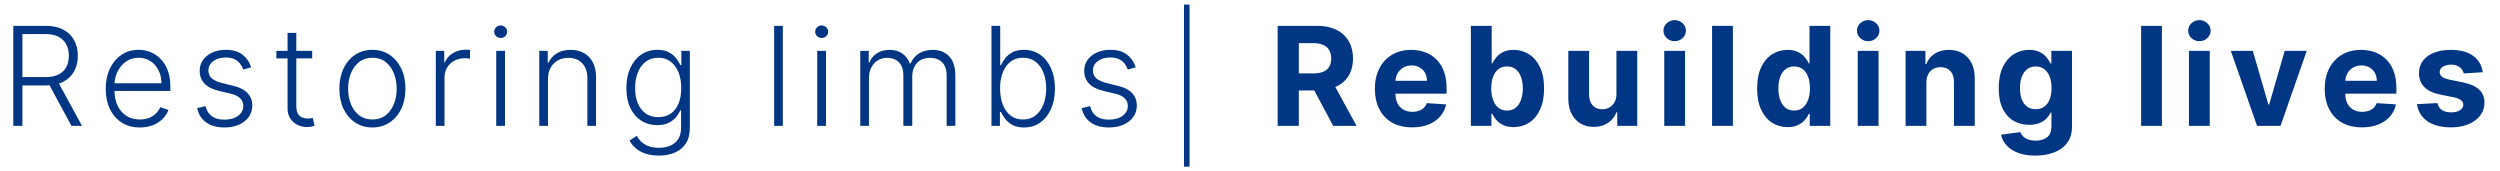
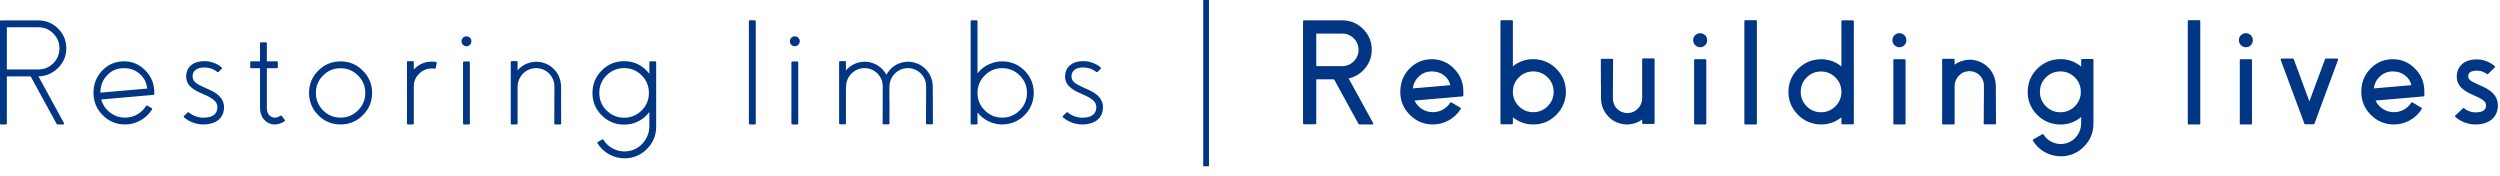
- <svg xmlns="http://www.w3.org/2000/svg" width="278" height="19" viewBox="0 0 278 19" fill="none">
-   <path d="M1.478 14V2.873H5.069C5.859 2.873 6.518 3.016 7.047 3.302C7.579 3.584 7.98 3.977 8.248 4.481C8.519 4.981 8.655 5.555 8.655 6.203C8.655 6.852 8.519 7.424 8.248 7.92C7.98 8.416 7.581 8.804 7.052 9.083C6.524 9.362 5.868 9.501 5.086 9.501H2.027V8.572H5.058C5.638 8.572 6.12 8.476 6.504 8.284C6.891 8.092 7.179 7.819 7.367 7.464C7.559 7.109 7.655 6.689 7.655 6.203C7.655 5.718 7.559 5.294 7.367 4.932C7.176 4.566 6.886 4.284 6.498 4.084C6.114 3.885 5.629 3.786 5.042 3.786H2.494V14H1.478ZM6.384 8.98L9.122 14H7.949L5.238 8.98H6.384ZM15.558 14.174C14.779 14.174 14.106 13.993 13.537 13.63C12.968 13.265 12.528 12.759 12.217 12.115C11.909 11.466 11.755 10.72 11.755 9.876C11.755 9.036 11.909 8.29 12.217 7.638C12.528 6.982 12.957 6.47 13.504 6.1C14.055 5.727 14.691 5.54 15.411 5.54C15.864 5.54 16.301 5.624 16.721 5.79C17.141 5.953 17.518 6.205 17.851 6.546C18.188 6.882 18.454 7.308 18.65 7.822C18.845 8.333 18.943 8.938 18.943 9.637V10.115H12.423V9.262H17.954C17.954 8.726 17.846 8.244 17.628 7.817C17.414 7.386 17.116 7.045 16.732 6.796C16.351 6.546 15.911 6.421 15.411 6.421C14.883 6.421 14.417 6.562 14.015 6.844C13.613 7.127 13.298 7.5 13.07 7.964C12.845 8.427 12.731 8.934 12.727 9.485V9.996C12.727 10.659 12.841 11.238 13.07 11.734C13.302 12.227 13.629 12.609 14.053 12.881C14.477 13.152 14.979 13.288 15.558 13.288C15.953 13.288 16.299 13.227 16.596 13.104C16.896 12.98 17.148 12.816 17.351 12.609C17.558 12.399 17.713 12.169 17.818 11.919L18.736 12.218C18.61 12.569 18.401 12.893 18.112 13.19C17.826 13.488 17.467 13.726 17.036 13.908C16.608 14.085 16.116 14.174 15.558 14.174ZM27.936 7.486L27.051 7.735C26.964 7.486 26.841 7.259 26.681 7.056C26.522 6.853 26.314 6.692 26.056 6.573C25.803 6.453 25.488 6.393 25.111 6.393C24.546 6.393 24.082 6.527 23.72 6.796C23.358 7.064 23.177 7.409 23.177 7.833C23.177 8.192 23.3 8.483 23.546 8.708C23.796 8.929 24.18 9.105 24.698 9.235L25.959 9.545C26.658 9.715 27.181 9.985 27.529 10.354C27.88 10.724 28.056 11.187 28.056 11.745C28.056 12.216 27.925 12.634 27.665 13C27.404 13.366 27.04 13.654 26.573 13.864C26.109 14.071 25.571 14.174 24.959 14.174C24.144 14.174 23.472 13.991 22.943 13.625C22.414 13.256 22.076 12.723 21.927 12.028L22.856 11.8C22.976 12.296 23.209 12.671 23.557 12.924C23.909 13.178 24.37 13.305 24.943 13.305C25.584 13.305 26.096 13.162 26.48 12.875C26.864 12.585 27.056 12.223 27.056 11.789C27.056 11.452 26.944 11.169 26.719 10.941C26.495 10.709 26.154 10.539 25.698 10.43L24.334 10.104C23.61 9.931 23.074 9.655 22.726 9.279C22.378 8.902 22.204 8.435 22.204 7.877C22.204 7.417 22.329 7.013 22.579 6.665C22.829 6.314 23.173 6.038 23.611 5.839C24.05 5.64 24.55 5.54 25.111 5.54C25.875 5.54 26.486 5.714 26.942 6.062C27.402 6.406 27.733 6.881 27.936 7.486ZM34.716 5.655V6.497H30.733V5.655H34.716ZM31.977 3.655H32.95V11.821C32.95 12.169 33.01 12.443 33.129 12.642C33.249 12.837 33.404 12.977 33.596 13.06C33.788 13.14 33.993 13.18 34.21 13.18C34.337 13.18 34.446 13.172 34.536 13.158C34.627 13.14 34.707 13.122 34.775 13.104L34.982 13.978C34.888 14.014 34.772 14.047 34.634 14.076C34.496 14.109 34.326 14.125 34.123 14.125C33.769 14.125 33.426 14.047 33.097 13.891C32.771 13.736 32.502 13.504 32.292 13.196C32.082 12.888 31.977 12.506 31.977 12.05V3.655ZM41.411 14.174C40.69 14.174 40.053 13.991 39.498 13.625C38.948 13.259 38.517 12.754 38.205 12.109C37.894 11.461 37.738 10.713 37.738 9.865C37.738 9.01 37.894 8.259 38.205 7.611C38.517 6.959 38.948 6.451 39.498 6.089C40.053 5.723 40.69 5.54 41.411 5.54C42.132 5.54 42.767 5.723 43.318 6.089C43.868 6.455 44.3 6.962 44.611 7.611C44.926 8.259 45.084 9.01 45.084 9.865C45.084 10.713 44.928 11.461 44.616 12.109C44.305 12.754 43.872 13.259 43.318 13.625C42.767 13.991 42.132 14.174 41.411 14.174ZM41.411 13.288C41.99 13.288 42.481 13.133 42.883 12.821C43.285 12.509 43.59 12.095 43.796 11.577C44.006 11.059 44.111 10.488 44.111 9.865C44.111 9.242 44.006 8.67 43.796 8.148C43.59 7.627 43.285 7.208 42.883 6.893C42.481 6.578 41.99 6.421 41.411 6.421C40.835 6.421 40.344 6.578 39.938 6.893C39.536 7.208 39.23 7.627 39.02 8.148C38.814 8.67 38.711 9.242 38.711 9.865C38.711 10.488 38.814 11.059 39.02 11.577C39.23 12.095 39.536 12.509 39.938 12.821C40.34 13.133 40.831 13.288 41.411 13.288ZM48.462 14V5.655H49.402V6.937H49.472C49.639 6.517 49.929 6.178 50.342 5.921C50.758 5.66 51.229 5.53 51.754 5.53C51.834 5.53 51.923 5.531 52.02 5.535C52.118 5.539 52.2 5.542 52.265 5.546V6.529C52.222 6.522 52.145 6.511 52.037 6.497C51.928 6.482 51.81 6.475 51.684 6.475C51.249 6.475 50.861 6.567 50.521 6.752C50.184 6.933 49.918 7.185 49.722 7.507C49.527 7.83 49.429 8.197 49.429 8.61V14H48.462ZM55.181 14V5.655H56.154V14H55.181ZM55.676 4.22C55.477 4.22 55.306 4.153 55.165 4.019C55.024 3.881 54.953 3.717 54.953 3.525C54.953 3.333 55.024 3.17 55.165 3.036C55.306 2.898 55.477 2.829 55.676 2.829C55.875 2.829 56.045 2.898 56.187 3.036C56.328 3.17 56.398 3.333 56.398 3.525C56.398 3.717 56.328 3.881 56.187 4.019C56.045 4.153 55.875 4.22 55.676 4.22ZM60.934 8.784V14H59.967V5.655H60.907V6.964H60.993C61.189 6.537 61.493 6.194 61.906 5.937C62.323 5.676 62.837 5.546 63.449 5.546C64.011 5.546 64.503 5.664 64.927 5.899C65.355 6.131 65.686 6.473 65.921 6.926C66.16 7.379 66.28 7.935 66.28 8.594V14H65.313V8.654C65.313 7.969 65.121 7.428 64.737 7.029C64.357 6.631 63.846 6.431 63.205 6.431C62.767 6.431 62.377 6.526 62.037 6.714C61.696 6.902 61.426 7.174 61.227 7.529C61.032 7.88 60.934 8.299 60.934 8.784ZM73.266 17.303C72.697 17.303 72.199 17.229 71.772 17.081C71.344 16.936 70.984 16.736 70.691 16.483C70.397 16.229 70.169 15.945 70.006 15.63L70.799 15.108C70.919 15.319 71.078 15.525 71.277 15.728C71.48 15.931 71.743 16.099 72.065 16.233C72.391 16.367 72.791 16.434 73.266 16.434C74.005 16.434 74.601 16.249 75.053 15.88C75.51 15.51 75.738 14.936 75.738 14.158V12.278H75.651C75.539 12.531 75.378 12.785 75.168 13.038C74.957 13.288 74.682 13.496 74.342 13.663C74.005 13.83 73.586 13.913 73.087 13.913C72.42 13.913 71.828 13.748 71.31 13.419C70.796 13.089 70.39 12.618 70.093 12.006C69.799 11.39 69.653 10.657 69.653 9.806C69.653 8.962 69.796 8.219 70.082 7.578C70.372 6.937 70.776 6.437 71.294 6.078C71.812 5.72 72.415 5.54 73.103 5.54C73.614 5.54 74.037 5.631 74.374 5.812C74.711 5.99 74.981 6.211 75.184 6.475C75.39 6.739 75.551 6.997 75.667 7.246H75.765V5.655H76.71V14.217C76.71 14.924 76.56 15.505 76.26 15.961C75.959 16.418 75.55 16.755 75.032 16.972C74.514 17.193 73.925 17.303 73.266 17.303ZM73.201 13.027C73.737 13.027 74.195 12.899 74.575 12.642C74.956 12.381 75.247 12.008 75.45 11.522C75.653 11.037 75.754 10.459 75.754 9.789C75.754 9.137 75.655 8.56 75.456 8.056C75.256 7.549 74.966 7.151 74.586 6.861C74.209 6.567 73.748 6.421 73.201 6.421C72.643 6.421 72.172 6.571 71.788 6.872C71.404 7.172 71.114 7.578 70.919 8.089C70.723 8.596 70.625 9.163 70.625 9.789C70.625 10.427 70.725 10.99 70.924 11.479C71.123 11.964 71.415 12.345 71.799 12.62C72.183 12.892 72.65 13.027 73.201 13.027ZM87.051 2.873V14H86.084V2.873H87.051ZM90.876 14V5.655H91.849V14H90.876ZM91.371 4.22C91.172 4.22 91.001 4.153 90.86 4.019C90.719 3.881 90.648 3.717 90.648 3.525C90.648 3.333 90.719 3.17 90.86 3.036C91.001 2.898 91.172 2.829 91.371 2.829C91.57 2.829 91.74 2.898 91.882 3.036C92.023 3.17 92.093 3.333 92.093 3.525C92.093 3.717 92.023 3.881 91.882 4.019C91.74 4.153 91.57 4.22 91.371 4.22ZM95.662 14V5.655H96.602V6.937H96.689C96.855 6.506 97.132 6.167 97.52 5.921C97.911 5.671 98.38 5.546 98.927 5.546C99.503 5.546 99.976 5.682 100.345 5.953C100.718 6.221 100.997 6.591 101.182 7.062H101.252C101.441 6.598 101.747 6.23 102.171 5.959C102.598 5.684 103.116 5.546 103.725 5.546C104.5 5.546 105.112 5.79 105.561 6.279C106.01 6.765 106.235 7.475 106.235 8.409V14H105.268V8.409C105.268 7.75 105.099 7.256 104.762 6.926C104.425 6.596 103.982 6.431 103.431 6.431C102.794 6.431 102.303 6.627 101.959 7.018C101.615 7.409 101.443 7.906 101.443 8.507V14H100.454V8.322C100.454 7.757 100.296 7.301 99.981 6.953C99.666 6.605 99.222 6.431 98.65 6.431C98.266 6.431 97.92 6.526 97.612 6.714C97.308 6.902 97.067 7.165 96.89 7.502C96.716 7.835 96.629 8.219 96.629 8.654V14H95.662ZM110.251 14V2.873H111.224V7.246H111.311C111.419 6.997 111.575 6.739 111.778 6.475C111.984 6.211 112.254 5.99 112.588 5.812C112.924 5.631 113.348 5.54 113.859 5.54C114.544 5.54 115.145 5.722 115.663 6.084C116.181 6.442 116.585 6.946 116.874 7.594C117.164 8.239 117.309 8.991 117.309 9.849C117.309 10.711 117.164 11.466 116.874 12.115C116.588 12.763 116.186 13.268 115.668 13.63C115.154 13.993 114.556 14.174 113.875 14.174C113.368 14.174 112.944 14.083 112.604 13.902C112.267 13.721 111.995 13.498 111.789 13.234C111.582 12.966 111.423 12.705 111.311 12.451H111.191V14H110.251ZM111.208 9.833C111.208 10.506 111.307 11.104 111.506 11.626C111.709 12.144 111.999 12.551 112.376 12.848C112.756 13.142 113.216 13.288 113.756 13.288C114.31 13.288 114.779 13.136 115.163 12.832C115.547 12.524 115.838 12.109 116.038 11.588C116.237 11.066 116.337 10.481 116.337 9.833C116.337 9.192 116.237 8.614 116.038 8.1C115.842 7.585 115.552 7.178 115.168 6.877C114.784 6.573 114.314 6.421 113.756 6.421C113.212 6.421 112.751 6.567 112.37 6.861C111.994 7.151 111.706 7.553 111.506 8.067C111.307 8.578 111.208 9.166 111.208 9.833ZM126.296 7.486L125.41 7.735C125.323 7.486 125.2 7.259 125.041 7.056C124.881 6.853 124.673 6.692 124.416 6.573C124.162 6.453 123.847 6.393 123.47 6.393C122.905 6.393 122.442 6.527 122.079 6.796C121.717 7.064 121.536 7.409 121.536 7.833C121.536 8.192 121.659 8.483 121.906 8.708C122.156 8.929 122.539 9.105 123.057 9.235L124.318 9.545C125.017 9.715 125.54 9.985 125.888 10.354C126.239 10.724 126.415 11.187 126.415 11.745C126.415 12.216 126.285 12.634 126.024 13C125.763 13.366 125.399 13.654 124.932 13.864C124.468 14.071 123.93 14.174 123.318 14.174C122.503 14.174 121.831 13.991 121.302 13.625C120.774 13.256 120.435 12.723 120.286 12.028L121.216 11.8C121.335 12.296 121.569 12.671 121.916 12.924C122.268 13.178 122.73 13.305 123.302 13.305C123.943 13.305 124.456 13.162 124.84 12.875C125.223 12.585 125.415 12.223 125.415 11.789C125.415 11.452 125.303 11.169 125.079 10.941C124.854 10.709 124.514 10.539 124.057 10.43L122.693 10.104C121.969 9.931 121.433 9.655 121.085 9.279C120.737 8.902 120.564 8.435 120.564 7.877C120.564 7.417 120.689 7.013 120.938 6.665C121.188 6.314 121.532 6.038 121.971 5.839C122.409 5.64 122.909 5.54 123.47 5.54C124.235 5.54 124.845 5.714 125.301 6.062C125.761 6.406 126.093 6.881 126.296 7.486Z" fill="#003683" />
-   <path d="M142.076 14V2.873H146.466C147.307 2.873 148.024 3.023 148.618 3.324C149.216 3.621 149.67 4.043 149.982 4.59C150.297 5.133 150.454 5.772 150.454 6.508C150.454 7.246 150.295 7.882 149.976 8.415C149.657 8.943 149.196 9.349 148.591 9.632C147.989 9.914 147.261 10.056 146.407 10.056H143.467V8.165H146.026C146.475 8.165 146.848 8.103 147.145 7.98C147.442 7.857 147.663 7.672 147.808 7.426C147.957 7.179 148.031 6.873 148.031 6.508C148.031 6.138 147.957 5.827 147.808 5.573C147.663 5.319 147.441 5.128 147.14 4.997C146.843 4.863 146.468 4.796 146.015 4.796H144.429V14H142.076ZM148.085 8.936L150.851 14H148.254L145.548 8.936H148.085ZM157.027 14.163C156.169 14.163 155.43 13.989 154.81 13.641C154.195 13.29 153.72 12.794 153.387 12.153C153.054 11.508 152.887 10.745 152.887 9.865C152.887 9.007 153.054 8.253 153.387 7.605C153.72 6.957 154.189 6.451 154.794 6.089C155.403 5.727 156.116 5.546 156.935 5.546C157.485 5.546 157.998 5.635 158.472 5.812C158.951 5.986 159.367 6.249 159.722 6.6C160.081 6.951 160.36 7.393 160.559 7.926C160.758 8.454 160.858 9.074 160.858 9.784V10.419H153.811V8.985H158.679C158.679 8.652 158.606 8.357 158.462 8.1C158.317 7.842 158.116 7.641 157.858 7.496C157.605 7.348 157.31 7.274 156.973 7.274C156.621 7.274 156.31 7.355 156.038 7.518C155.77 7.678 155.56 7.893 155.408 8.165C155.256 8.433 155.178 8.732 155.174 9.061V10.425C155.174 10.838 155.25 11.195 155.403 11.495C155.558 11.796 155.778 12.028 156.06 12.191C156.343 12.354 156.678 12.435 157.065 12.435C157.322 12.435 157.558 12.399 157.772 12.327C157.985 12.254 158.168 12.146 158.32 12.001C158.472 11.856 158.588 11.678 158.668 11.468L160.809 11.609C160.7 12.124 160.477 12.573 160.14 12.957C159.807 13.337 159.376 13.634 158.847 13.848C158.322 14.058 157.715 14.163 157.027 14.163ZM163.562 14V2.873H165.877V7.056H165.947C166.049 6.832 166.195 6.604 166.387 6.372C166.583 6.136 166.836 5.941 167.148 5.785C167.463 5.626 167.854 5.546 168.322 5.546C168.93 5.546 169.491 5.705 170.006 6.024C170.52 6.339 170.931 6.815 171.239 7.453C171.547 8.087 171.701 8.882 171.701 9.838C171.701 10.769 171.551 11.555 171.25 12.196C170.953 12.834 170.547 13.317 170.033 13.647C169.522 13.973 168.95 14.136 168.316 14.136C167.867 14.136 167.485 14.062 167.17 13.913C166.858 13.765 166.603 13.578 166.404 13.353C166.204 13.125 166.052 12.895 165.947 12.663H165.844V14H163.562ZM165.828 9.827C165.828 10.323 165.896 10.756 166.034 11.126C166.172 11.495 166.371 11.783 166.632 11.99C166.893 12.193 167.21 12.294 167.583 12.294C167.959 12.294 168.278 12.191 168.539 11.984C168.8 11.774 168.997 11.484 169.131 11.115C169.269 10.742 169.338 10.313 169.338 9.827C169.338 9.346 169.271 8.922 169.136 8.556C169.002 8.19 168.805 7.904 168.544 7.697C168.283 7.491 167.963 7.388 167.583 7.388C167.206 7.388 166.887 7.487 166.626 7.687C166.369 7.886 166.172 8.168 166.034 8.534C165.896 8.9 165.828 9.331 165.828 9.827ZM179.748 10.447V5.655H182.062V14H179.84V12.484H179.753C179.565 12.973 179.251 13.366 178.813 13.663C178.378 13.96 177.848 14.109 177.221 14.109C176.663 14.109 176.173 13.982 175.749 13.728C175.325 13.475 174.994 13.114 174.754 12.647C174.519 12.18 174.399 11.62 174.396 10.968V5.655H176.71V10.555C176.714 11.048 176.846 11.437 177.107 11.723C177.368 12.01 177.717 12.153 178.156 12.153C178.435 12.153 178.695 12.089 178.938 11.963C179.181 11.832 179.376 11.64 179.525 11.387C179.677 11.133 179.751 10.82 179.748 10.447ZM185.064 14V5.655H187.379V14H185.064ZM186.227 4.579C185.883 4.579 185.587 4.465 185.341 4.236C185.098 4.005 184.977 3.728 184.977 3.405C184.977 3.086 185.098 2.813 185.341 2.585C185.587 2.353 185.883 2.237 186.227 2.237C186.571 2.237 186.864 2.353 187.107 2.585C187.353 2.813 187.476 3.086 187.476 3.405C187.476 3.728 187.353 4.005 187.107 4.236C186.864 4.465 186.571 4.579 186.227 4.579ZM192.698 2.873V14H190.383V2.873H192.698ZM198.778 14.136C198.144 14.136 197.57 13.973 197.055 13.647C196.544 13.317 196.139 12.834 195.838 12.196C195.541 11.555 195.393 10.769 195.393 9.838C195.393 8.882 195.547 8.087 195.854 7.453C196.162 6.815 196.572 6.339 197.082 6.024C197.597 5.705 198.16 5.546 198.772 5.546C199.239 5.546 199.629 5.626 199.94 5.785C200.255 5.941 200.509 6.136 200.701 6.372C200.896 6.604 201.045 6.832 201.146 7.056H201.217V2.873H203.526V14H201.244V12.663H201.146C201.038 12.895 200.884 13.125 200.685 13.353C200.489 13.578 200.234 13.765 199.919 13.913C199.607 14.062 199.227 14.136 198.778 14.136ZM199.511 12.294C199.884 12.294 200.199 12.193 200.456 11.99C200.717 11.783 200.916 11.495 201.054 11.126C201.195 10.756 201.266 10.323 201.266 9.827C201.266 9.331 201.197 8.9 201.059 8.534C200.922 8.168 200.723 7.886 200.462 7.687C200.201 7.487 199.884 7.388 199.511 7.388C199.131 7.388 198.81 7.491 198.549 7.697C198.289 7.904 198.091 8.19 197.957 8.556C197.823 8.922 197.756 9.346 197.756 9.827C197.756 10.313 197.823 10.742 197.957 11.115C198.095 11.484 198.292 11.774 198.549 11.984C198.81 12.191 199.131 12.294 199.511 12.294ZM206.58 14V5.655H208.894V14H206.58ZM207.742 4.579C207.398 4.579 207.103 4.465 206.857 4.236C206.614 4.005 206.493 3.728 206.493 3.405C206.493 3.086 206.614 2.813 206.857 2.585C207.103 2.353 207.398 2.237 207.742 2.237C208.086 2.237 208.38 2.353 208.623 2.585C208.869 2.813 208.992 3.086 208.992 3.405C208.992 3.728 208.869 4.005 208.623 4.236C208.38 4.465 208.086 4.579 207.742 4.579ZM214.213 9.175V14H211.899V5.655H214.105V7.127H214.202C214.387 6.642 214.697 6.258 215.132 5.975C215.566 5.689 216.093 5.546 216.713 5.546C217.292 5.546 217.797 5.673 218.229 5.926C218.66 6.18 218.995 6.542 219.234 7.013C219.473 7.48 219.592 8.038 219.592 8.686V14H217.278V9.099C217.281 8.588 217.151 8.19 216.887 7.904C216.622 7.614 216.258 7.469 215.794 7.469C215.483 7.469 215.208 7.536 214.969 7.67C214.733 7.804 214.548 8 214.414 8.257C214.284 8.511 214.217 8.817 214.213 9.175ZM226.327 17.303C225.577 17.303 224.934 17.2 224.398 16.994C223.866 16.791 223.442 16.514 223.127 16.162C222.811 15.811 222.607 15.416 222.513 14.978L224.653 14.69C224.719 14.857 224.822 15.012 224.963 15.157C225.104 15.302 225.291 15.418 225.523 15.505C225.758 15.596 226.044 15.641 226.381 15.641C226.885 15.641 227.299 15.518 227.625 15.271C227.955 15.029 228.12 14.621 228.12 14.049V12.522H228.022C227.921 12.754 227.768 12.973 227.566 13.18C227.363 13.386 227.102 13.555 226.783 13.685C226.464 13.815 226.084 13.88 225.642 13.88C225.016 13.88 224.445 13.736 223.931 13.446C223.42 13.152 223.012 12.705 222.708 12.104C222.408 11.499 222.257 10.735 222.257 9.811C222.257 8.866 222.411 8.076 222.719 7.442C223.027 6.808 223.436 6.334 223.947 6.019C224.461 5.703 225.025 5.546 225.637 5.546C226.104 5.546 226.495 5.626 226.81 5.785C227.125 5.941 227.379 6.136 227.571 6.372C227.767 6.604 227.917 6.832 228.022 7.056H228.109V5.655H230.407V14.082C230.407 14.791 230.233 15.386 229.886 15.864C229.538 16.342 229.056 16.7 228.44 16.939C227.828 17.182 227.124 17.303 226.327 17.303ZM226.376 12.142C226.749 12.142 227.064 12.05 227.321 11.865C227.582 11.676 227.781 11.408 227.919 11.061C228.06 10.709 228.131 10.289 228.131 9.8C228.131 9.311 228.062 8.887 227.924 8.529C227.786 8.167 227.587 7.886 227.326 7.687C227.066 7.487 226.749 7.388 226.376 7.388C225.995 7.388 225.675 7.491 225.414 7.697C225.153 7.9 224.956 8.183 224.822 8.545C224.688 8.907 224.621 9.326 224.621 9.8C224.621 10.282 224.688 10.698 224.822 11.05C224.959 11.398 225.157 11.667 225.414 11.859C225.675 12.048 225.995 12.142 226.376 12.142ZM240.406 2.873V14H238.091V2.873H240.406ZM243.41 14V5.655H245.725V14H243.41ZM244.573 4.579C244.229 4.579 243.934 4.465 243.687 4.236C243.445 4.005 243.323 3.728 243.323 3.405C243.323 3.086 243.445 2.813 243.687 2.585C243.934 2.353 244.229 2.237 244.573 2.237C244.917 2.237 245.21 2.353 245.453 2.585C245.699 2.813 245.823 3.086 245.823 3.405C245.823 3.728 245.699 4.005 245.453 4.236C245.21 4.465 244.917 4.579 244.573 4.579ZM256.51 5.655L253.592 14H250.984L248.067 5.655H250.511L252.245 11.626H252.332L254.059 5.655H256.51ZM262.648 14.163C261.79 14.163 261.051 13.989 260.431 13.641C259.815 13.29 259.341 12.794 259.008 12.153C258.674 11.508 258.508 10.745 258.508 9.865C258.508 9.007 258.674 8.253 259.008 7.605C259.341 6.957 259.81 6.451 260.415 6.089C261.023 5.727 261.737 5.546 262.556 5.546C263.106 5.546 263.619 5.635 264.093 5.812C264.571 5.986 264.988 6.249 265.343 6.6C265.701 6.951 265.98 7.393 266.18 7.926C266.379 8.454 266.478 9.074 266.478 9.784V10.419H259.431V8.985H264.3C264.3 8.652 264.227 8.357 264.082 8.1C263.937 7.842 263.736 7.641 263.479 7.496C263.226 7.348 262.93 7.274 262.594 7.274C262.242 7.274 261.931 7.355 261.659 7.518C261.391 7.678 261.181 7.893 261.029 8.165C260.877 8.433 260.799 8.732 260.795 9.061V10.425C260.795 10.838 260.871 11.195 261.023 11.495C261.179 11.796 261.398 12.028 261.681 12.191C261.963 12.354 262.298 12.435 262.686 12.435C262.943 12.435 263.179 12.399 263.392 12.327C263.606 12.254 263.789 12.146 263.941 12.001C264.093 11.856 264.209 11.678 264.289 11.468L266.43 11.609C266.321 12.124 266.098 12.573 265.761 12.957C265.428 13.337 264.997 13.634 264.468 13.848C263.943 14.058 263.336 14.163 262.648 14.163ZM276.083 8.034L273.964 8.165C273.928 7.984 273.85 7.821 273.73 7.676C273.611 7.527 273.453 7.409 273.258 7.323C273.066 7.232 272.836 7.187 272.568 7.187C272.209 7.187 271.907 7.263 271.66 7.415C271.414 7.563 271.291 7.763 271.291 8.013C271.291 8.212 271.371 8.38 271.53 8.518C271.689 8.655 271.963 8.766 272.35 8.849L273.861 9.154C274.672 9.32 275.277 9.588 275.676 9.958C276.074 10.327 276.273 10.812 276.273 11.414C276.273 11.961 276.112 12.441 275.79 12.854C275.471 13.267 275.033 13.589 274.475 13.821C273.921 14.049 273.281 14.163 272.557 14.163C271.452 14.163 270.572 13.933 269.916 13.473C269.264 13.009 268.882 12.379 268.77 11.582L271.046 11.463C271.115 11.8 271.282 12.057 271.546 12.234C271.811 12.408 272.149 12.495 272.562 12.495C272.968 12.495 273.294 12.417 273.54 12.261C273.79 12.102 273.917 11.897 273.921 11.647C273.917 11.437 273.828 11.265 273.654 11.131C273.48 10.994 273.212 10.889 272.85 10.816L271.405 10.528C270.59 10.365 269.983 10.083 269.585 9.681C269.19 9.279 268.993 8.766 268.993 8.143C268.993 7.607 269.138 7.145 269.427 6.757C269.721 6.37 270.132 6.071 270.661 5.861C271.193 5.651 271.816 5.546 272.53 5.546C273.584 5.546 274.413 5.769 275.018 6.214C275.627 6.66 275.982 7.266 276.083 8.034Z" fill="#003683" />
-   <path d="M131.969 0.509V18.533" stroke="#003683" stroke-width="0.62" />
+ <svg xmlns="http://www.w3.org/2000/svg" width="271" height="19" viewBox="0 0 271 19" fill="none">
+   <path d="M0.74 2.954H4.158C4.788 2.954 5.326 3.177 5.772 3.623C6.219 4.075 6.442 4.616 6.442 5.246C6.442 5.876 6.219 6.414 5.772 6.86C5.326 7.306 4.788 7.53 4.158 7.53H0.74V2.954ZM4.087 8.278C4.938 8.278 5.67 7.976 6.284 7.372C6.898 6.763 7.2 6.036 7.19 5.191C7.174 4.366 6.872 3.663 6.284 3.08C5.691 2.503 4.982 2.214 4.158 2.214H0.11C0.036 2.214 0 2.251 0 2.324V8.278H4.087ZM0.638 13.491C0.706 13.491 0.74 13.454 0.74 13.381V6.648H0V13.381C0 13.454 0.036 13.491 0.11 13.491H0.638ZM6.835 13.491C6.877 13.491 6.909 13.473 6.93 13.436C6.951 13.399 6.951 13.365 6.93 13.334L3.922 7.829L3.268 8.183L6.142 13.436C6.163 13.473 6.195 13.491 6.237 13.491H6.835ZM13.433 7.388C14.11 7.388 14.683 7.595 15.15 8.01C15.617 8.419 15.887 8.95 15.961 9.601L10.881 10.042C10.887 9.286 11.133 8.653 11.622 8.144C12.105 7.64 12.709 7.388 13.433 7.388ZM13.559 13.491C14.152 13.491 14.706 13.347 15.221 13.058C15.741 12.769 16.158 12.376 16.473 11.877C16.51 11.814 16.497 11.761 16.434 11.719L15.977 11.459C15.914 11.423 15.864 11.436 15.827 11.499C15.58 11.887 15.257 12.192 14.858 12.412C14.454 12.638 14.021 12.751 13.559 12.751C12.95 12.751 12.404 12.565 11.921 12.192C11.448 11.824 11.133 11.354 10.976 10.782L16.63 10.286C16.693 10.281 16.725 10.247 16.725 10.183V10.01C16.725 9.092 16.407 8.304 15.772 7.648C15.131 6.986 14.36 6.653 13.457 6.648C12.527 6.642 11.742 6.97 11.102 7.632C10.456 8.293 10.133 9.105 10.133 10.065C10.133 11.01 10.469 11.819 11.141 12.491C11.808 13.158 12.614 13.491 13.559 13.491ZM24.023 7.467C24.081 7.414 24.081 7.362 24.023 7.309C23.997 7.283 23.976 7.264 23.96 7.254C23.903 7.207 23.845 7.162 23.787 7.12C23.708 7.068 23.624 7.018 23.535 6.97C23.299 6.844 23.052 6.753 22.795 6.695C22.611 6.658 22.451 6.637 22.315 6.632H22.181H22.055C22.023 6.632 21.981 6.634 21.929 6.64L21.858 6.648H21.779C21.558 6.679 21.364 6.726 21.196 6.789C20.965 6.884 20.771 7.01 20.613 7.167C20.435 7.346 20.311 7.564 20.243 7.821L20.22 7.915L20.204 8.01C20.193 8.084 20.188 8.144 20.188 8.191L20.18 8.286V8.293V8.317V8.325V8.349L20.188 8.388V8.459L20.204 8.569C20.214 8.627 20.233 8.698 20.259 8.782C20.264 8.808 20.275 8.84 20.291 8.876L20.338 8.971C20.359 9.018 20.393 9.078 20.44 9.152L20.503 9.231C20.524 9.262 20.545 9.288 20.566 9.309C20.718 9.477 20.915 9.632 21.157 9.774C21.314 9.868 21.522 9.974 21.779 10.089L21.858 10.121L21.921 10.152L22.07 10.223L22.378 10.357C22.839 10.572 23.16 10.785 23.338 10.995C23.443 11.121 23.512 11.26 23.543 11.412L23.551 11.467C23.556 11.494 23.559 11.514 23.559 11.53V11.585L23.567 11.617V11.601V11.609V11.617L23.559 11.64V11.68V11.719C23.559 11.751 23.556 11.774 23.551 11.79L23.543 11.837L23.535 11.892C23.477 12.197 23.307 12.42 23.023 12.562C22.908 12.625 22.766 12.675 22.598 12.711C22.419 12.738 22.27 12.751 22.149 12.751L22.094 12.759H22.063H22.047L21.929 12.751C21.892 12.751 21.855 12.748 21.818 12.743H21.771L21.724 12.735C21.619 12.719 21.498 12.693 21.362 12.656C21.173 12.604 20.989 12.528 20.81 12.428C20.737 12.386 20.669 12.341 20.606 12.294C20.558 12.263 20.516 12.229 20.48 12.192C20.427 12.15 20.377 12.152 20.33 12.2L19.952 12.562C19.894 12.62 19.894 12.675 19.952 12.727C20.01 12.774 20.073 12.824 20.141 12.877C20.23 12.945 20.33 13.008 20.44 13.066C20.671 13.197 20.913 13.3 21.165 13.373C21.338 13.415 21.498 13.447 21.645 13.467L21.708 13.475H21.779C21.831 13.481 21.873 13.483 21.905 13.483L22.023 13.491H22.039H22.07H22.102H22.173C22.335 13.486 22.527 13.462 22.748 13.42C22.979 13.373 23.183 13.302 23.362 13.208C23.588 13.092 23.777 12.937 23.929 12.743C24.086 12.538 24.191 12.305 24.244 12.042L24.26 11.94L24.275 11.837C24.275 11.811 24.278 11.782 24.283 11.751V11.711V11.672V11.648V11.617V11.562L24.275 11.467C24.275 11.441 24.273 11.407 24.268 11.365L24.244 11.262C24.191 10.995 24.071 10.753 23.882 10.538C23.735 10.359 23.54 10.194 23.299 10.042C23.131 9.937 22.924 9.827 22.677 9.711L22.378 9.585L22.228 9.514L22.141 9.475L22.063 9.443C21.831 9.338 21.648 9.246 21.511 9.168C21.333 9.063 21.194 8.955 21.094 8.845L21.054 8.797L21.015 8.75L20.984 8.703L20.96 8.656L20.936 8.608L20.921 8.561L20.905 8.506C20.9 8.49 20.897 8.477 20.897 8.467L20.881 8.419V8.349V8.309L20.873 8.286V8.278V8.293L20.881 8.23C20.881 8.204 20.884 8.165 20.889 8.112L20.897 8.057L20.913 8.002C20.949 7.86 21.015 7.745 21.11 7.656C21.194 7.561 21.306 7.488 21.448 7.435C21.558 7.388 21.698 7.354 21.866 7.333L21.913 7.325H21.96C22.002 7.32 22.041 7.317 22.078 7.317H22.181H22.283C22.383 7.322 22.506 7.338 22.653 7.364C22.847 7.406 23.034 7.474 23.212 7.569C23.275 7.6 23.338 7.64 23.401 7.687C23.454 7.719 23.504 7.755 23.551 7.797C23.603 7.834 23.653 7.832 23.701 7.789L24.023 7.467ZM30.865 12.995C30.912 13.058 30.905 13.108 30.842 13.145C30.5 13.376 30.149 13.491 29.786 13.491C29.539 13.491 29.308 13.436 29.093 13.326C28.81 13.184 28.587 12.969 28.424 12.68C28.266 12.386 28.188 12.053 28.188 11.68V7.396H27.235C27.161 7.396 27.124 7.359 27.124 7.285V6.758C27.124 6.684 27.161 6.648 27.235 6.648H28.188L28.18 4.702C28.18 4.629 28.216 4.592 28.29 4.592H28.818C28.891 4.592 28.928 4.629 28.928 4.702V6.648H30.007C30.08 6.648 30.117 6.684 30.117 6.758V7.285C30.117 7.359 30.08 7.396 30.007 7.396H28.928V11.68C28.928 12.168 29.093 12.496 29.424 12.664C29.723 12.817 30.049 12.777 30.401 12.546C30.464 12.509 30.513 12.517 30.55 12.57L30.865 12.995ZM36.919 7.396C37.654 7.396 38.284 7.658 38.809 8.183C39.334 8.703 39.597 9.333 39.597 10.073C39.597 10.808 39.334 11.438 38.809 11.963C38.284 12.488 37.654 12.751 36.919 12.751C36.179 12.751 35.546 12.488 35.021 11.963C34.502 11.438 34.242 10.808 34.242 10.073C34.242 9.333 34.502 8.703 35.021 8.183C35.546 7.658 36.179 7.396 36.919 7.396ZM36.919 13.491C37.859 13.491 38.662 13.158 39.329 12.491C40.001 11.819 40.337 11.013 40.337 10.073C40.337 9.128 40.001 8.322 39.329 7.656C38.662 6.989 37.859 6.655 36.919 6.655C35.974 6.655 35.168 6.989 34.502 7.656C33.835 8.322 33.502 9.128 33.502 10.073C33.502 11.013 33.835 11.819 34.502 12.491C35.168 13.158 35.974 13.491 36.919 13.491ZM47.25 6.711C47.323 6.726 47.352 6.771 47.336 6.844L47.234 7.356C47.218 7.425 47.176 7.453 47.108 7.443C47.014 7.427 46.916 7.419 46.817 7.419C46.276 7.419 45.814 7.611 45.431 7.994C45.047 8.377 44.856 8.84 44.856 9.38V13.381C44.856 13.454 44.822 13.491 44.753 13.491H44.226C44.152 13.491 44.115 13.454 44.115 13.381V6.742C44.115 6.669 44.152 6.632 44.226 6.632H44.753C44.822 6.632 44.856 6.669 44.856 6.742V7.53C45.391 6.963 46.045 6.679 46.817 6.679C46.964 6.679 47.108 6.69 47.25 6.711ZM50.823 13.491C50.897 13.491 50.934 13.454 50.934 13.381V6.773C50.934 6.7 50.897 6.663 50.823 6.663H50.296C50.227 6.663 50.193 6.7 50.193 6.773V13.381C50.193 13.454 50.227 13.491 50.296 13.491H50.823ZM51.099 4.474C51.099 4.327 51.046 4.201 50.941 4.096C50.836 3.991 50.71 3.938 50.563 3.938C50.411 3.938 50.285 3.991 50.185 4.096C50.08 4.201 50.028 4.327 50.028 4.474C50.028 4.621 50.08 4.747 50.185 4.852C50.285 4.957 50.411 5.009 50.563 5.009C50.71 5.009 50.836 4.957 50.941 4.852C51.046 4.747 51.099 4.621 51.099 4.474ZM60.831 13.381C60.831 13.454 60.794 13.491 60.721 13.491H60.193C60.119 13.491 60.083 13.454 60.083 13.381V13.121C60.088 12.659 60.091 12.081 60.091 11.388V11.192V10.979V10.546C60.096 10.21 60.099 9.9 60.099 9.616V9.372C60.099 9.294 60.096 9.223 60.091 9.16C60.075 9.018 60.043 8.879 59.996 8.742C59.902 8.459 59.752 8.21 59.547 7.994C59.348 7.784 59.106 7.624 58.823 7.514C58.691 7.467 58.552 7.432 58.405 7.411L58.35 7.404L58.303 7.396L58.256 7.388H58.201H58.138H58.114H58.09H58.035H57.988C57.715 7.404 57.46 7.472 57.224 7.593C57.004 7.703 56.812 7.847 56.649 8.026C56.513 8.173 56.4 8.338 56.31 8.522C56.242 8.669 56.19 8.816 56.153 8.963C56.142 9.021 56.135 9.078 56.129 9.136L56.122 9.207L56.114 9.262V9.38L56.106 9.553V13.381C56.106 13.454 56.069 13.491 55.995 13.491H55.468C55.4 13.491 55.365 13.454 55.365 13.381V6.734C55.365 6.661 55.4 6.624 55.468 6.624H55.995C56.069 6.624 56.106 6.661 56.106 6.734V7.632L56.153 7.569C56.374 7.333 56.626 7.138 56.909 6.986C57.235 6.823 57.578 6.729 57.941 6.703L58.012 6.695H58.082H58.153H58.216H58.287L58.358 6.703L58.437 6.711L58.508 6.718C58.702 6.745 58.888 6.792 59.067 6.86C59.45 7.002 59.781 7.217 60.059 7.506C60.343 7.795 60.547 8.131 60.673 8.514C60.736 8.698 60.778 8.887 60.799 9.081C60.81 9.17 60.818 9.265 60.823 9.364V9.616V10.089V10.546V10.766V10.979V11.388C60.828 12.081 60.831 12.659 60.831 13.121V13.381ZM67.657 7.38C68.397 7.38 69.03 7.642 69.555 8.167C70.08 8.692 70.342 9.328 70.342 10.073C70.342 10.814 70.08 11.446 69.555 11.971C69.03 12.496 68.397 12.759 67.657 12.759C66.917 12.759 66.281 12.496 65.751 11.971C65.226 11.446 64.964 10.814 64.964 10.073C64.964 9.328 65.226 8.692 65.751 8.167C66.281 7.642 66.917 7.38 67.657 7.38ZM70.39 13.657C70.39 14.276 70.206 14.833 69.838 15.326C69.471 15.83 68.993 16.161 68.405 16.318C67.827 16.476 67.26 16.444 66.704 16.224C66.158 16.009 65.73 15.654 65.42 15.161C65.384 15.098 65.334 15.085 65.271 15.121L64.814 15.389C64.751 15.426 64.738 15.476 64.775 15.539C65.09 16.043 65.507 16.439 66.027 16.728C66.546 17.017 67.103 17.161 67.696 17.161C68.641 17.161 69.45 16.825 70.122 16.153C70.794 15.481 71.13 14.672 71.13 13.727V6.758C71.13 6.684 71.093 6.648 71.02 6.648H70.492C70.424 6.648 70.39 6.684 70.39 6.758V7.986C70.295 7.866 70.193 7.75 70.082 7.64C69.41 6.968 68.602 6.632 67.657 6.632C66.707 6.632 65.895 6.968 65.223 7.64C64.557 8.312 64.223 9.123 64.223 10.073C64.223 11.018 64.557 11.827 65.223 12.499C65.895 13.171 66.707 13.507 67.657 13.507C68.602 13.507 69.41 13.171 70.082 12.499C70.193 12.389 70.295 12.273 70.39 12.152V13.657ZM81.293 13.491C81.22 13.491 81.183 13.454 81.183 13.381V2.3C81.183 2.232 81.22 2.198 81.293 2.198H81.821C81.889 2.198 81.923 2.232 81.923 2.3V13.381C81.923 13.454 81.889 13.491 81.821 13.491H81.293ZM86.418 13.491C86.491 13.491 86.528 13.454 86.528 13.381V6.773C86.528 6.7 86.491 6.663 86.418 6.663H85.89C85.822 6.663 85.788 6.7 85.788 6.773V13.381C85.788 13.454 85.822 13.491 85.89 13.491H86.418ZM86.694 4.474C86.694 4.327 86.641 4.201 86.536 4.096C86.431 3.991 86.305 3.938 86.158 3.938C86.006 3.938 85.88 3.991 85.78 4.096C85.675 4.201 85.623 4.327 85.623 4.474C85.623 4.621 85.675 4.747 85.78 4.852C85.88 4.957 86.006 5.009 86.158 5.009C86.305 5.009 86.431 4.957 86.536 4.852C86.641 4.747 86.694 4.621 86.694 4.474ZM101.127 13.365C101.127 13.439 101.09 13.475 101.017 13.475H100.489C100.416 13.475 100.379 13.439 100.379 13.365V13.105C100.384 12.643 100.387 12.068 100.387 11.381V11.176V10.971V10.538C100.392 10.202 100.395 9.892 100.395 9.609V9.364C100.395 9.286 100.389 9.215 100.379 9.152C100.368 9.01 100.34 8.871 100.292 8.734C100.198 8.456 100.048 8.21 99.844 7.994C99.644 7.784 99.402 7.624 99.119 7.514C98.988 7.461 98.851 7.425 98.709 7.404H98.654L98.607 7.396L98.552 7.388H98.497H98.434H98.426H98.418H98.394H98.339H98.284C98.016 7.404 97.762 7.472 97.52 7.593C97.305 7.703 97.116 7.845 96.953 8.018C96.817 8.17 96.704 8.338 96.615 8.522C96.546 8.664 96.497 8.811 96.465 8.963C96.449 9.015 96.439 9.073 96.434 9.136C96.434 9.157 96.431 9.178 96.426 9.199V9.254C96.42 9.307 96.418 9.346 96.418 9.372L96.41 9.601V9.609V10.081V10.538V10.758L96.418 10.971V11.381V13.105V13.365C96.423 13.439 96.389 13.475 96.315 13.475H95.788C95.714 13.475 95.677 13.439 95.677 13.365V13.105C95.677 12.643 95.68 12.068 95.685 11.381V10.538V10.081V9.609L95.693 9.364C95.688 9.286 95.683 9.215 95.677 9.152C95.662 9.01 95.633 8.871 95.591 8.734C95.496 8.456 95.347 8.21 95.142 7.994C94.942 7.784 94.701 7.624 94.417 7.514C94.286 7.461 94.147 7.425 94 7.404H93.953L93.898 7.396L93.85 7.388H93.795H93.732H93.717H93.685H93.583C93.315 7.404 93.06 7.472 92.819 7.593C92.603 7.703 92.414 7.845 92.252 8.018C92.11 8.17 91.997 8.338 91.913 8.522C91.839 8.664 91.787 8.811 91.756 8.963C91.745 9.015 91.737 9.073 91.732 9.136L91.724 9.199L91.716 9.254V9.372L91.7 9.695V13.365C91.7 13.439 91.664 13.475 91.59 13.475H91.07C90.997 13.475 90.96 13.439 90.96 13.365V6.734C90.96 6.661 90.997 6.624 91.07 6.624H91.59C91.664 6.624 91.7 6.661 91.7 6.734V7.64L91.756 7.569C91.971 7.333 92.223 7.138 92.512 6.986C92.832 6.823 93.173 6.729 93.535 6.703L93.606 6.695H93.677H93.709H93.748H93.811H93.882L93.953 6.703L94.032 6.711L94.102 6.718C94.297 6.745 94.483 6.792 94.662 6.86C95.045 7.002 95.373 7.217 95.646 7.506C95.819 7.684 95.966 7.884 96.087 8.104C96.192 7.91 96.318 7.732 96.465 7.569C96.68 7.333 96.93 7.138 97.213 6.986C97.533 6.823 97.875 6.729 98.237 6.703L98.308 6.695H98.379H98.418H98.457H98.52H98.583L98.662 6.703L98.733 6.711L98.804 6.718C98.998 6.745 99.185 6.792 99.363 6.86C99.746 7.002 100.077 7.217 100.355 7.506C100.634 7.795 100.838 8.128 100.97 8.506C101.033 8.69 101.075 8.879 101.096 9.073C101.106 9.162 101.111 9.26 101.111 9.364V9.609C101.111 9.834 101.114 10.144 101.119 10.538V10.758V10.971V11.381C101.119 12.068 101.122 12.643 101.127 13.105V13.365ZM108.638 12.751C109.379 12.751 110.011 12.488 110.536 11.963C111.061 11.438 111.324 10.808 111.324 10.073C111.324 9.333 111.061 8.7 110.536 8.175C110.011 7.65 109.379 7.388 108.638 7.388C107.903 7.388 107.273 7.65 106.748 8.175C106.223 8.7 105.961 9.333 105.961 10.073C105.961 10.808 106.223 11.438 106.748 11.963C107.273 12.488 107.903 12.751 108.638 12.751ZM109.008 6.671C109.796 6.75 110.476 7.073 111.048 7.64C111.62 8.207 111.951 8.884 112.04 9.672C112.098 10.176 112.048 10.667 111.891 11.144C111.744 11.596 111.507 12 111.182 12.357C110.862 12.714 110.486 12.99 110.056 13.184C109.61 13.389 109.137 13.491 108.638 13.491C108.108 13.491 107.607 13.373 107.134 13.137C106.672 12.911 106.281 12.596 105.961 12.192V13.381C105.961 13.454 105.924 13.491 105.85 13.491H105.331C105.257 13.491 105.22 13.454 105.22 13.381V2.316C105.22 2.243 105.257 2.206 105.331 2.206H105.85C105.924 2.206 105.961 2.243 105.961 2.316V7.947C106.318 7.495 106.759 7.157 107.284 6.931C107.83 6.695 108.405 6.608 109.008 6.671ZM119.3 7.467C119.357 7.414 119.357 7.362 119.3 7.309C119.273 7.283 119.252 7.264 119.237 7.254C119.179 7.207 119.121 7.162 119.063 7.12C118.985 7.068 118.9 7.018 118.811 6.97C118.575 6.844 118.328 6.753 118.071 6.695C117.887 6.658 117.727 6.637 117.591 6.632H117.457H117.331C117.299 6.632 117.257 6.634 117.205 6.64L117.134 6.648H117.055C116.835 6.679 116.64 6.726 116.472 6.789C116.241 6.884 116.047 7.01 115.89 7.167C115.711 7.346 115.588 7.564 115.519 7.821L115.496 7.915L115.48 8.01C115.469 8.084 115.464 8.144 115.464 8.191L115.456 8.286V8.293V8.317V8.325V8.349L115.464 8.388V8.459L115.48 8.569C115.49 8.627 115.509 8.698 115.535 8.782C115.54 8.808 115.551 8.84 115.567 8.876L115.614 8.971C115.635 9.018 115.669 9.078 115.716 9.152L115.779 9.231C115.8 9.262 115.821 9.288 115.842 9.309C115.995 9.477 116.191 9.632 116.433 9.774C116.59 9.868 116.798 9.974 117.055 10.089L117.134 10.121L117.197 10.152L117.346 10.223L117.654 10.357C118.116 10.572 118.436 10.785 118.614 10.995C118.719 11.121 118.788 11.26 118.819 11.412L118.827 11.467C118.832 11.494 118.835 11.514 118.835 11.53V11.585L118.843 11.617V11.601V11.609V11.617L118.835 11.64V11.68V11.719C118.835 11.751 118.832 11.774 118.827 11.79L118.819 11.837L118.811 11.892C118.753 12.197 118.583 12.42 118.299 12.562C118.184 12.625 118.042 12.675 117.874 12.711C117.696 12.738 117.546 12.751 117.425 12.751L117.37 12.759H117.339H117.323L117.205 12.751C117.168 12.751 117.131 12.748 117.094 12.743H117.047L117 12.735C116.895 12.719 116.774 12.693 116.638 12.656C116.449 12.604 116.265 12.528 116.086 12.428C116.013 12.386 115.945 12.341 115.882 12.294C115.834 12.263 115.792 12.229 115.756 12.192C115.703 12.15 115.653 12.152 115.606 12.2L115.228 12.562C115.17 12.62 115.17 12.675 115.228 12.727C115.286 12.774 115.349 12.824 115.417 12.877C115.506 12.945 115.606 13.008 115.716 13.066C115.947 13.197 116.189 13.3 116.441 13.373C116.614 13.415 116.774 13.447 116.921 13.467L116.984 13.475H117.055C117.107 13.481 117.15 13.483 117.181 13.483L117.299 13.491H117.315H117.346H117.378H117.449C117.612 13.486 117.803 13.462 118.024 13.42C118.255 13.373 118.459 13.302 118.638 13.208C118.864 13.092 119.053 12.937 119.205 12.743C119.363 12.538 119.468 12.305 119.52 12.042L119.536 11.94L119.552 11.837C119.552 11.811 119.554 11.782 119.559 11.751V11.711V11.672V11.648V11.617V11.562L119.552 11.467C119.552 11.441 119.549 11.407 119.544 11.365L119.52 11.262C119.468 10.995 119.347 10.753 119.158 10.538C119.011 10.359 118.816 10.194 118.575 10.042C118.407 9.937 118.2 9.827 117.953 9.711L117.654 9.585L117.504 9.514L117.417 9.475L117.339 9.443C117.107 9.338 116.924 9.246 116.787 9.168C116.609 9.063 116.47 8.955 116.37 8.845L116.331 8.797L116.291 8.75L116.26 8.703L116.236 8.656L116.212 8.608L116.197 8.561L116.181 8.506C116.176 8.49 116.173 8.477 116.173 8.467L116.157 8.419V8.349V8.309L116.149 8.286V8.278V8.293L116.157 8.23C116.157 8.204 116.16 8.165 116.165 8.112L116.173 8.057L116.189 8.002C116.225 7.86 116.291 7.745 116.386 7.656C116.47 7.561 116.583 7.488 116.724 7.435C116.835 7.388 116.974 7.354 117.142 7.333L117.189 7.325H117.236C117.278 7.32 117.318 7.317 117.354 7.317H117.457H117.559C117.659 7.322 117.782 7.338 117.929 7.364C118.123 7.406 118.31 7.474 118.488 7.569C118.551 7.6 118.614 7.64 118.677 7.687C118.73 7.719 118.78 7.755 118.827 7.797C118.879 7.834 118.929 7.832 118.977 7.789L119.3 7.467ZM145.493 7.167C145.981 7.167 146.399 6.994 146.745 6.648C147.092 6.301 147.265 5.886 147.265 5.403C147.265 4.915 147.092 4.498 146.745 4.151C146.399 3.81 145.981 3.639 145.493 3.639H142.682V7.167H145.493ZM148.848 13.342C148.864 13.373 148.861 13.407 148.84 13.444C148.824 13.475 148.795 13.491 148.753 13.491H147.352C147.31 13.491 147.281 13.473 147.265 13.436L144.619 8.608L144.627 8.601H142.682V13.365C142.682 13.433 142.647 13.467 142.579 13.467H141.351C141.282 13.467 141.248 13.433 141.248 13.365V2.308C141.248 2.24 141.282 2.206 141.351 2.206H145.493C146.396 2.206 147.163 2.529 147.793 3.174C148.423 3.82 148.724 4.595 148.698 5.498C148.672 6.228 148.423 6.873 147.95 7.435C147.483 7.981 146.897 8.338 146.194 8.506L148.848 13.342ZM157.225 9.231C157.11 8.779 156.871 8.419 156.509 8.152C156.146 7.879 155.713 7.742 155.209 7.742C154.679 7.742 154.222 7.915 153.839 8.262C153.456 8.603 153.225 9.044 153.146 9.585L157.225 9.231ZM155.233 6.419C156.173 6.424 156.973 6.771 157.635 7.459C158.296 8.141 158.627 8.955 158.627 9.9V10.349C158.627 10.412 158.596 10.446 158.533 10.451L153.335 10.9C153.513 11.278 153.781 11.583 154.138 11.814C154.5 12.045 154.897 12.16 155.327 12.16C155.705 12.16 156.06 12.071 156.391 11.892C156.726 11.709 156.994 11.459 157.194 11.144C157.23 11.087 157.278 11.073 157.336 11.105L158.304 11.672C158.367 11.703 158.38 11.751 158.344 11.814C158.023 12.333 157.593 12.743 157.052 13.042C156.517 13.342 155.942 13.491 155.327 13.491C154.356 13.491 153.524 13.145 152.831 12.452C152.138 11.764 151.791 10.932 151.791 9.955C151.791 8.958 152.125 8.118 152.792 7.435C153.458 6.753 154.272 6.414 155.233 6.419ZM166.201 12.16C166.81 12.16 167.333 11.945 167.768 11.514C168.199 11.084 168.414 10.564 168.414 9.955C168.414 9.346 168.199 8.824 167.768 8.388C167.333 7.958 166.81 7.742 166.201 7.742C165.603 7.742 165.088 7.952 164.658 8.372C164.232 8.792 164.012 9.301 163.996 9.9V10.002C164.012 10.601 164.232 11.11 164.658 11.53C165.088 11.95 165.603 12.16 166.201 12.16ZM166.351 6.419C167.249 6.456 168.023 6.792 168.674 7.427C169.325 8.062 169.679 8.826 169.737 9.719C169.769 10.223 169.698 10.709 169.525 11.176C169.357 11.627 169.107 12.026 168.776 12.373C168.078 13.118 167.22 13.491 166.201 13.491C165.377 13.491 164.642 13.231 163.996 12.711V13.365C163.996 13.433 163.962 13.467 163.894 13.467H162.752C162.684 13.467 162.649 13.433 162.649 13.365V2.292C162.649 2.224 162.684 2.19 162.752 2.19H163.894C163.962 2.19 163.996 2.224 163.996 2.292V7.191C164.684 6.64 165.469 6.382 166.351 6.419ZM178.012 6.435C178.012 6.367 178.046 6.332 178.115 6.332H179.257C179.325 6.332 179.359 6.367 179.359 6.435V13.334C179.359 13.402 179.325 13.436 179.257 13.436H178.115C178.046 13.436 178.012 13.402 178.012 13.334V12.956C177.881 13.05 177.752 13.129 177.626 13.192C177.28 13.365 176.915 13.462 176.532 13.483L176.461 13.491H176.421H176.406H176.366H176.248L176.162 13.483L176.083 13.475L176.004 13.467L175.933 13.46C175.728 13.423 175.529 13.368 175.335 13.294C174.941 13.142 174.597 12.906 174.303 12.585C174.009 12.265 173.799 11.903 173.673 11.499C173.615 11.299 173.579 11.094 173.563 10.884C173.557 10.795 173.552 10.701 173.547 10.601V10.483V10.373V9.483V9.27L173.539 9.065V8.687C173.534 8.026 173.531 7.477 173.531 7.041V6.482C173.531 6.409 173.565 6.372 173.634 6.372H174.76C174.828 6.372 174.862 6.409 174.862 6.482L174.854 7.041C174.854 7.477 174.852 8.026 174.846 8.687V9.483L174.839 9.695V9.916V10.373V10.491V10.601V10.79C174.849 10.905 174.87 11.018 174.902 11.129C174.965 11.354 175.075 11.557 175.232 11.735C175.395 11.913 175.584 12.047 175.799 12.137C175.91 12.179 176.02 12.21 176.13 12.231L176.177 12.239L176.217 12.247H176.288L176.39 12.255H176.429H176.469C176.899 12.239 177.261 12.076 177.556 11.766C177.671 11.651 177.765 11.517 177.839 11.365C177.891 11.255 177.934 11.136 177.965 11.01C177.976 10.953 177.983 10.905 177.989 10.869L177.997 10.845V10.821V10.782L178.004 10.664L178.012 10.577V6.435ZM184.862 6.419C184.93 6.419 184.964 6.453 184.964 6.522V13.389C184.964 13.457 184.93 13.491 184.862 13.491H183.744C183.675 13.491 183.641 13.457 183.641 13.389V6.522C183.641 6.453 183.675 6.419 183.744 6.419H184.862ZM184.303 5.12C184.093 5.12 183.914 5.046 183.767 4.899C183.615 4.747 183.539 4.566 183.539 4.356C183.539 4.146 183.615 3.967 183.767 3.82C183.914 3.673 184.093 3.6 184.303 3.6C184.513 3.6 184.691 3.673 184.838 3.82C184.985 3.967 185.059 4.146 185.059 4.356C185.059 4.566 184.985 4.747 184.838 4.899C184.691 5.046 184.513 5.12 184.303 5.12ZM189.191 13.491C189.123 13.491 189.089 13.457 189.089 13.389V2.292C189.089 2.224 189.123 2.19 189.191 2.19H190.341C190.409 2.19 190.444 2.224 190.444 2.292V13.389C190.444 13.457 190.409 13.491 190.341 13.491H189.191ZM199.609 9.908C199.593 9.309 199.372 8.8 198.947 8.38C198.516 7.96 198.002 7.75 197.403 7.75C196.794 7.75 196.275 7.965 195.844 8.396C195.414 8.826 195.198 9.346 195.198 9.955C195.198 10.564 195.414 11.087 195.844 11.522C196.275 11.953 196.794 12.168 197.403 12.168C198.002 12.168 198.516 11.958 198.947 11.538C199.372 11.118 199.593 10.609 199.609 10.01V9.908ZM199.609 2.308C199.609 2.24 199.643 2.206 199.711 2.206H200.853C200.921 2.206 200.955 2.24 200.955 2.308V13.373C200.955 13.441 200.921 13.475 200.853 13.475H199.711C199.643 13.475 199.609 13.441 199.609 13.373V12.719C198.963 13.234 198.228 13.491 197.403 13.491C196.905 13.491 196.43 13.391 195.978 13.192C195.542 12.998 195.162 12.727 194.836 12.381C194.133 11.635 193.812 10.751 193.875 9.727C193.933 8.834 194.287 8.07 194.938 7.435C195.589 6.8 196.364 6.464 197.262 6.427C198.138 6.39 198.921 6.648 199.609 7.199V2.308ZM206.458 6.419C206.526 6.419 206.561 6.453 206.561 6.522V13.389C206.561 13.457 206.526 13.491 206.458 13.491H205.34C205.272 13.491 205.237 13.457 205.237 13.389V6.522C205.237 6.453 205.272 6.419 205.34 6.419H206.458ZM205.899 5.12C205.689 5.12 205.51 5.046 205.363 4.899C205.211 4.747 205.135 4.566 205.135 4.356C205.135 4.146 205.211 3.967 205.363 3.82C205.51 3.673 205.689 3.6 205.899 3.6C206.109 3.6 206.287 3.673 206.435 3.82C206.581 3.967 206.655 4.146 206.655 4.356C206.655 4.566 206.581 4.747 206.435 4.899C206.287 5.046 206.109 5.12 205.899 5.12ZM216.356 11.184C216.361 11.835 216.363 12.378 216.363 12.814L216.371 13.373C216.371 13.441 216.337 13.475 216.269 13.475H215.135C215.067 13.475 215.032 13.441 215.032 13.373L215.04 12.814C215.04 12.378 215.043 11.835 215.048 11.184C215.048 11.01 215.051 10.748 215.056 10.396V10.183V9.963V9.514V9.286L215.048 9.12C215.038 9.005 215.017 8.895 214.985 8.79C214.912 8.569 214.793 8.372 214.631 8.199C214.473 8.031 214.282 7.905 214.056 7.821C213.956 7.779 213.848 7.75 213.733 7.734L213.686 7.726C213.67 7.721 213.659 7.719 213.654 7.719H213.631H213.615H213.568L213.513 7.711H213.497H213.481H213.434L213.394 7.719C212.974 7.734 212.62 7.9 212.331 8.215C212.216 8.33 212.124 8.462 212.056 8.608C211.998 8.724 211.956 8.842 211.93 8.963C211.914 9.021 211.903 9.065 211.898 9.097V9.128V9.152L211.89 9.191C211.89 9.238 211.887 9.275 211.882 9.301V9.396V13.389C211.882 13.457 211.848 13.491 211.78 13.491H210.63C210.562 13.491 210.528 13.457 210.528 13.389V6.474C210.528 6.406 210.562 6.372 210.63 6.372H211.78C211.848 6.372 211.882 6.406 211.882 6.474V7.01C212.003 6.921 212.121 6.847 212.237 6.789C212.573 6.616 212.932 6.514 213.316 6.482L213.387 6.474H213.457H213.497H213.528H213.544H213.599H213.67L213.709 6.482H213.749C213.775 6.482 213.801 6.485 213.828 6.49L213.906 6.498C214.111 6.529 214.308 6.579 214.497 6.648C214.901 6.795 215.248 7.02 215.536 7.325C215.836 7.629 216.054 7.981 216.19 8.38C216.258 8.574 216.303 8.774 216.324 8.979C216.34 9.078 216.348 9.181 216.348 9.286V9.514V9.963V10.183L216.356 10.396V11.184ZM223.347 12.168C223.956 12.168 224.478 11.953 224.914 11.522C225.344 11.087 225.56 10.564 225.56 9.955C225.56 9.346 225.344 8.824 224.914 8.388C224.478 7.958 223.956 7.742 223.347 7.742C222.733 7.742 222.21 7.958 221.78 8.388C221.344 8.824 221.126 9.346 221.126 9.955C221.126 10.564 221.344 11.087 221.78 11.522C222.21 11.953 222.733 12.168 223.347 12.168ZM225.599 6.498C225.599 6.43 225.633 6.395 225.702 6.395H226.828C226.896 6.395 226.93 6.43 226.93 6.498V13.397C226.93 14.373 226.584 15.208 225.891 15.901C225.198 16.594 224.363 16.941 223.386 16.941C222.772 16.941 222.194 16.791 221.654 16.492C221.118 16.187 220.69 15.775 220.37 15.255C220.333 15.197 220.344 15.15 220.401 15.113L221.378 14.554C221.436 14.518 221.483 14.528 221.52 14.586C221.782 15 222.142 15.295 222.599 15.468C223.071 15.646 223.549 15.662 224.032 15.515C224.499 15.373 224.88 15.098 225.174 14.688C225.457 14.284 225.599 13.832 225.599 13.334V12.688C224.943 13.229 224.192 13.499 223.347 13.499C222.848 13.499 222.37 13.399 221.914 13.2C221.478 13.006 221.095 12.733 220.764 12.381C220.06 11.635 219.743 10.748 219.811 9.719C219.869 8.821 220.226 8.052 220.882 7.411C221.543 6.776 222.326 6.443 223.229 6.411C224.121 6.38 224.911 6.65 225.599 7.222V6.498ZM237.259 13.491C237.19 13.491 237.156 13.457 237.156 13.389V2.292C237.156 2.224 237.19 2.19 237.259 2.19H238.409C238.477 2.19 238.511 2.224 238.511 2.292V13.389C238.511 13.457 238.477 13.491 238.409 13.491H237.259ZM244.014 6.419C244.082 6.419 244.116 6.453 244.116 6.522V13.389C244.116 13.457 244.082 13.491 244.014 13.491H242.896C242.827 13.491 242.793 13.457 242.793 13.389V6.522C242.793 6.453 242.827 6.419 242.896 6.419H244.014ZM243.455 5.12C243.245 5.12 243.066 5.046 242.919 4.899C242.767 4.747 242.691 4.566 242.691 4.356C242.691 4.146 242.767 3.967 242.919 3.82C243.066 3.673 243.245 3.6 243.455 3.6C243.665 3.6 243.843 3.673 243.99 3.82C244.137 3.967 244.211 4.146 244.211 4.356C244.211 4.566 244.137 4.747 243.99 4.899C243.843 5.046 243.665 5.12 243.455 5.12ZM252.037 6.411C252.053 6.369 252.084 6.348 252.131 6.348H253.352C253.389 6.348 253.418 6.361 253.439 6.388C253.46 6.419 253.462 6.451 253.446 6.482L250.887 13.397C250.871 13.444 250.837 13.467 250.785 13.467H249.887C249.84 13.467 249.808 13.444 249.792 13.397L247.225 6.482C247.214 6.451 247.22 6.419 247.241 6.388C247.257 6.361 247.283 6.348 247.32 6.348H248.54C248.593 6.348 248.627 6.369 248.643 6.411L250.336 10.987L252.037 6.411ZM261.399 9.231C261.283 8.779 261.044 8.419 260.682 8.152C260.32 7.879 259.887 7.742 259.383 7.742C258.852 7.742 258.395 7.915 258.012 8.262C257.629 8.603 257.398 9.044 257.319 9.585L261.399 9.231ZM259.406 6.419C260.346 6.424 261.147 6.771 261.808 7.459C262.47 8.141 262.8 8.955 262.8 9.9V10.349C262.8 10.412 262.769 10.446 262.706 10.451L257.508 10.9C257.687 11.278 257.954 11.583 258.312 11.814C258.674 12.045 259.07 12.16 259.501 12.16C259.879 12.16 260.233 12.071 260.564 11.892C260.9 11.709 261.168 11.459 261.367 11.144C261.404 11.087 261.451 11.073 261.509 11.105L262.478 11.672C262.541 11.703 262.554 11.751 262.517 11.814C262.197 12.333 261.766 12.743 261.225 13.042C260.69 13.342 260.115 13.491 259.501 13.491C258.529 13.491 257.697 13.145 257.004 12.452C256.311 11.764 255.965 10.932 255.965 9.955C255.965 8.958 256.298 8.118 256.965 7.435C257.632 6.753 258.445 6.414 259.406 6.419ZM270.768 11.357V11.412V11.483V11.554V11.577L270.76 11.593V11.64L270.745 11.759L270.729 11.877C270.671 12.171 270.553 12.433 270.375 12.664C270.206 12.885 269.997 13.058 269.745 13.184C269.55 13.284 269.33 13.363 269.083 13.42C268.857 13.462 268.658 13.486 268.485 13.491H268.414H268.382H268.343H268.327L268.217 13.483H268.091C268.054 13.478 268.007 13.473 267.949 13.467C267.791 13.447 267.623 13.412 267.445 13.365C267.182 13.297 266.933 13.195 266.697 13.058C266.576 12.99 266.463 12.916 266.358 12.837C266.285 12.785 266.219 12.73 266.161 12.672C266.109 12.625 266.109 12.575 266.161 12.522L266.98 11.743C267.022 11.706 267.067 11.703 267.114 11.735C267.156 11.772 267.196 11.803 267.232 11.829C267.28 11.861 267.319 11.887 267.35 11.908C267.497 11.992 267.65 12.055 267.807 12.097L267.878 12.121L267.949 12.137L267.988 12.144L268.028 12.152C268.059 12.158 268.083 12.16 268.099 12.16L268.13 12.168H268.162C268.193 12.173 268.227 12.176 268.264 12.176L268.374 12.184L268.445 12.176C268.545 12.176 268.668 12.165 268.815 12.144C268.946 12.113 269.054 12.076 269.138 12.034C269.311 11.94 269.419 11.801 269.461 11.617L269.469 11.585L269.477 11.562V11.538V11.514V11.499L269.485 11.428V11.412V11.396L269.477 11.357C269.482 11.346 269.482 11.336 269.477 11.325L269.469 11.286C269.453 11.197 269.411 11.11 269.343 11.026C269.206 10.863 268.941 10.69 268.548 10.506L268.256 10.373L268.114 10.309L268.083 10.294L268.059 10.286V10.278L267.988 10.254C267.736 10.139 267.532 10.034 267.374 9.939C267.117 9.787 266.907 9.622 266.744 9.443C266.723 9.422 266.699 9.393 266.673 9.357L266.61 9.262C266.558 9.189 266.518 9.123 266.492 9.065L266.437 8.955C266.421 8.913 266.408 8.876 266.398 8.845L266.366 8.727L266.35 8.664L266.342 8.601C266.332 8.553 266.324 8.509 266.319 8.467V8.396L266.311 8.356V8.341V8.333V8.301V8.286L266.319 8.183C266.319 8.125 266.324 8.057 266.335 7.978C266.34 7.931 266.355 7.863 266.382 7.774C266.461 7.48 266.602 7.233 266.807 7.033C266.98 6.85 267.196 6.708 267.453 6.608C267.637 6.54 267.844 6.49 268.075 6.458C268.217 6.448 268.311 6.443 268.359 6.443L268.492 6.435L268.626 6.443C268.773 6.448 268.939 6.469 269.122 6.506C269.39 6.569 269.647 6.666 269.894 6.797C269.989 6.844 270.075 6.897 270.154 6.955C270.222 6.997 270.285 7.041 270.343 7.089C270.359 7.104 270.385 7.131 270.422 7.167C270.48 7.215 270.482 7.264 270.43 7.317L269.705 8.018C269.663 8.06 269.619 8.062 269.571 8.026C269.529 7.994 269.49 7.965 269.453 7.939C269.401 7.908 269.359 7.881 269.327 7.86C269.18 7.787 269.028 7.732 268.87 7.695C268.75 7.674 268.65 7.663 268.571 7.663L268.485 7.656L268.398 7.663H268.295L268.256 7.671H268.225C268.093 7.692 267.986 7.719 267.902 7.75C267.812 7.792 267.742 7.839 267.689 7.892C267.637 7.944 267.6 8.013 267.579 8.097L267.571 8.128L267.563 8.167L267.555 8.207V8.246V8.286V8.325L267.563 8.396V8.404H267.571V8.412V8.419L267.579 8.451L267.587 8.475L267.602 8.498L267.634 8.553L267.658 8.585L267.681 8.616C267.755 8.695 267.862 8.777 268.004 8.86C268.125 8.929 268.29 9.007 268.5 9.097L268.563 9.128L268.658 9.168L268.8 9.238L269.075 9.357C269.322 9.467 269.529 9.577 269.697 9.687C269.954 9.845 270.162 10.018 270.319 10.207C270.529 10.449 270.666 10.722 270.729 11.026L270.745 11.136C270.755 11.184 270.76 11.22 270.76 11.247L270.768 11.357Z" fill="#003683" />
+   <path d="M130.741 1.90735e-06V18.024" stroke="#003683" stroke-width="0.62" />
</svg>
